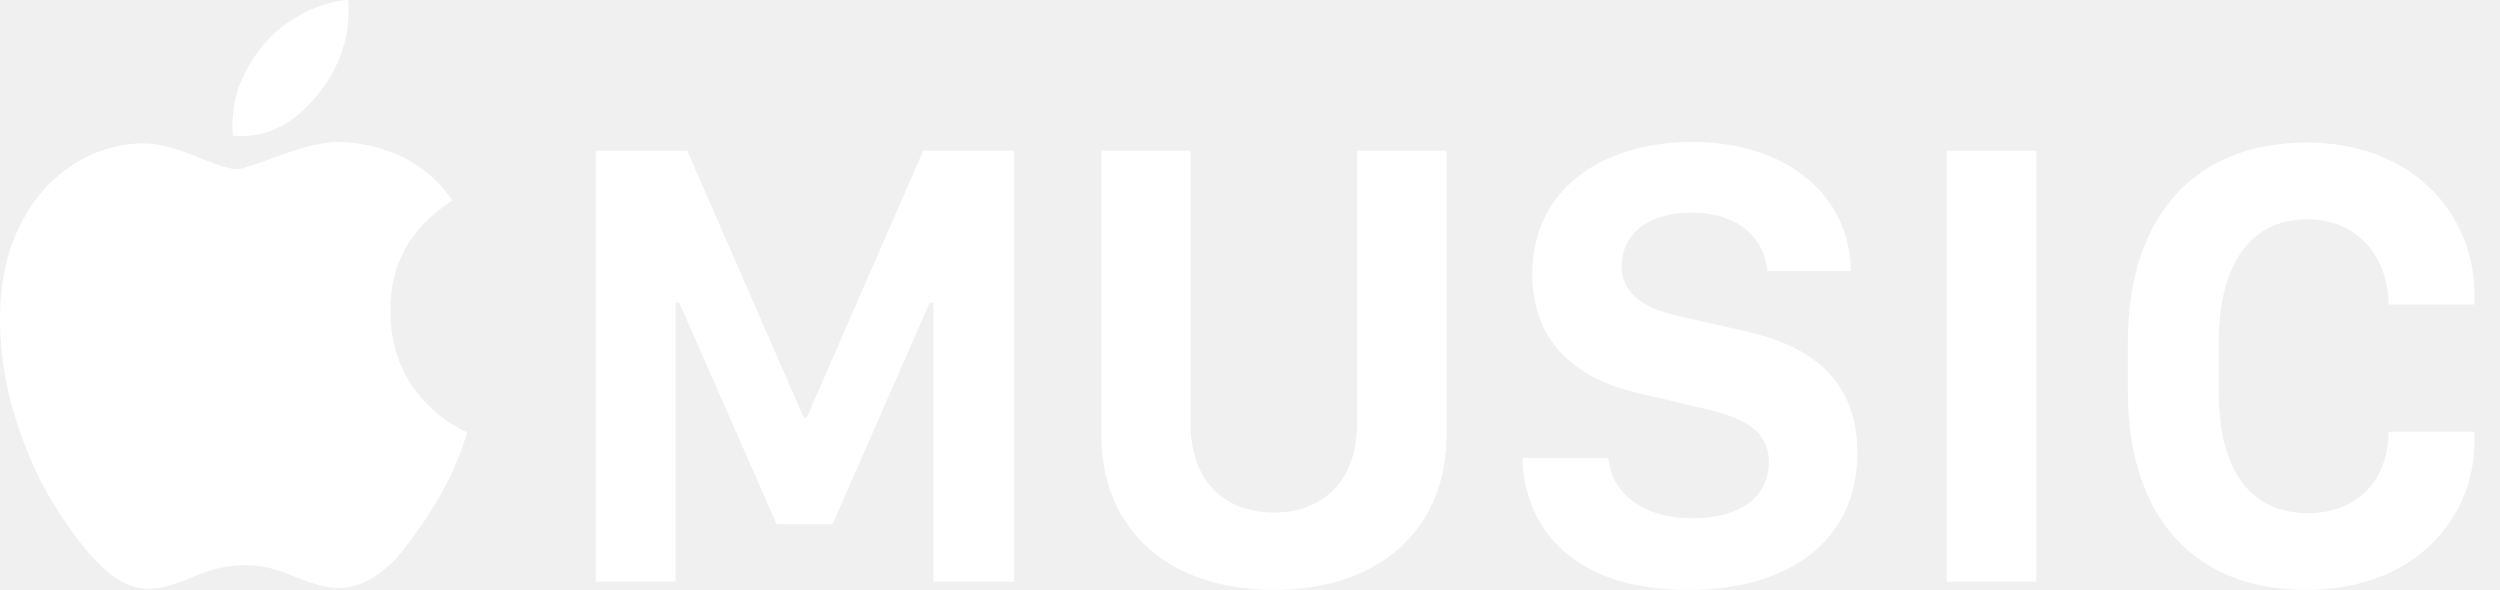
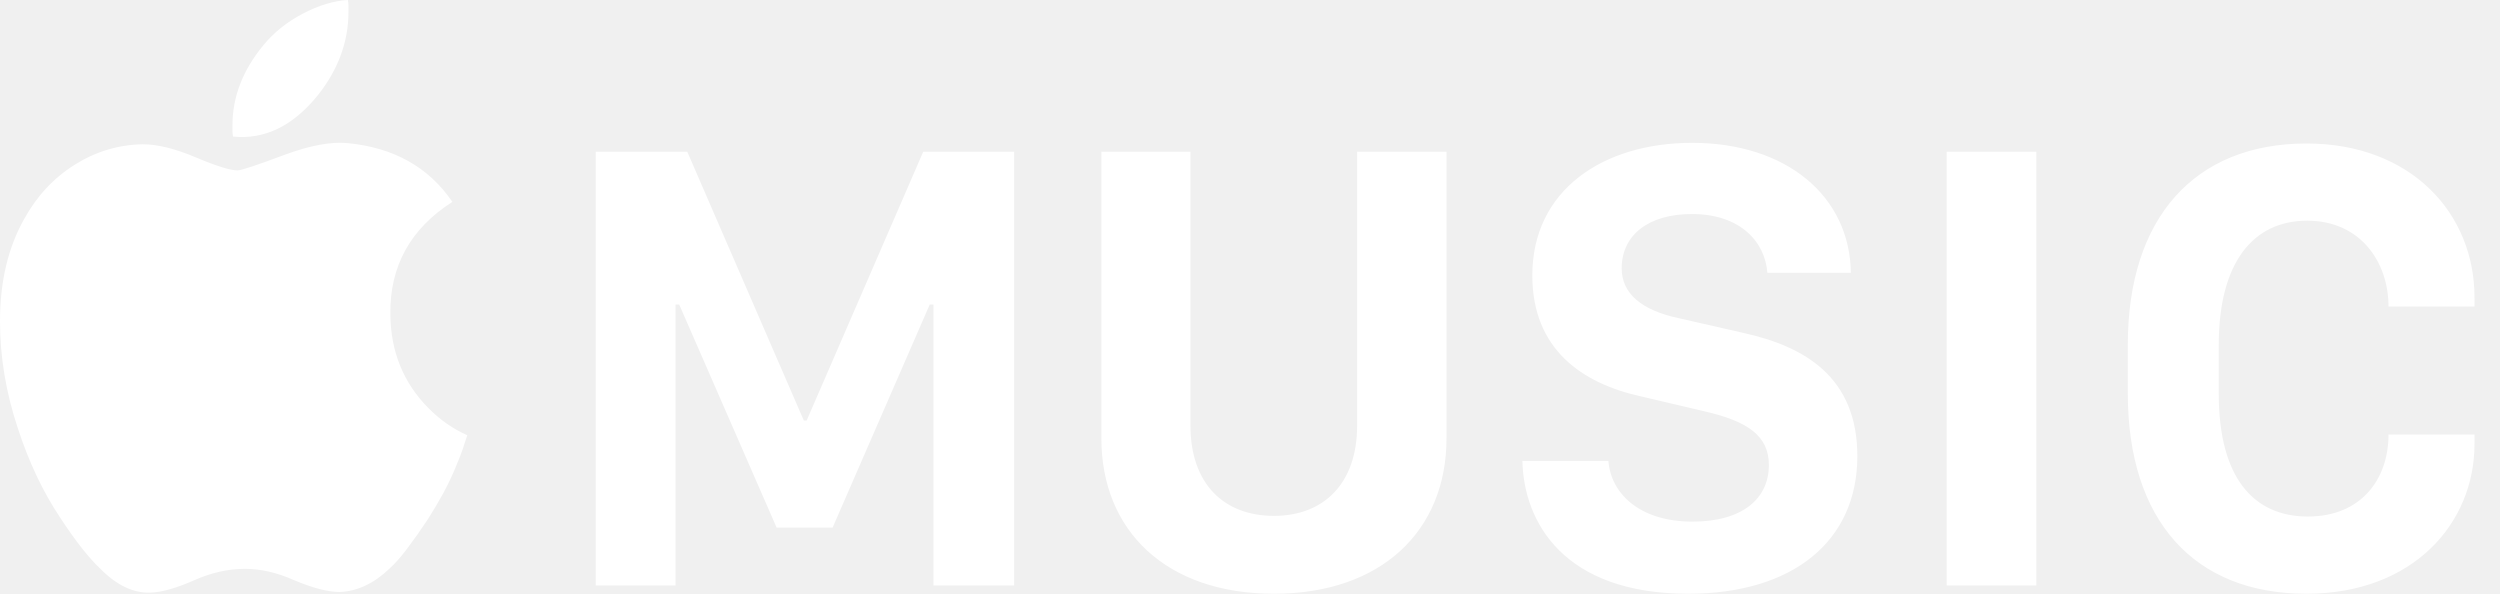
- <svg xmlns="http://www.w3.org/2000/svg" width="89" height="21" viewBox="0 0 89 21" fill="none">
-   <path d="M13.897 11.131C13.869 9.422 14.605 8.092 16.104 7.14C15.259 5.908 14.012 5.216 12.364 5.061C11.778 5.006 11.028 5.145 10.116 5.481C9.136 5.846 8.583 6.027 8.461 6.027C8.202 6.027 7.705 5.874 6.968 5.565C6.233 5.257 5.606 5.103 5.088 5.103C4.216 5.117 3.405 5.359 2.656 5.828C1.907 6.297 1.308 6.938 0.858 7.749C0.285 8.758 0 9.962 0 11.362C0 12.622 0.211 13.881 0.633 15.142C1.028 16.346 1.533 17.403 2.145 18.313C2.689 19.139 3.168 19.741 3.576 20.119C4.162 20.707 4.761 20.988 5.375 20.959C5.77 20.945 6.287 20.798 6.927 20.517C7.526 20.252 8.126 20.119 8.726 20.119C9.284 20.119 9.863 20.252 10.463 20.517C11.13 20.798 11.676 20.938 12.098 20.938C12.725 20.91 13.31 20.637 13.856 20.119C14.046 19.951 14.254 19.72 14.479 19.426C14.738 19.083 14.987 18.733 15.225 18.376C15.424 18.068 15.611 17.753 15.787 17.431C15.976 17.084 16.143 16.727 16.288 16.36C16.355 16.206 16.416 16.048 16.471 15.887C16.526 15.726 16.58 15.562 16.635 15.394C16.131 15.171 15.674 14.854 15.265 14.448C14.367 13.553 13.911 12.447 13.897 11.131ZM28.716 14.875H28.617L24.467 5.367H21.208V20.707H24.048V10.772H24.18L27.648 18.661H29.64L33.098 10.772H33.23V20.707H36.103V5.367H32.867L28.716 14.875ZM11.322 3.36C12.044 2.45 12.405 1.47 12.405 0.42V0.21C12.405 0.14 12.398 0.07 12.385 0C11.88 0.028 11.346 0.189 10.78 0.483C10.215 0.777 9.748 1.149 9.38 1.596C8.645 2.479 8.276 3.423 8.276 4.431V4.63C8.276 4.694 8.283 4.76 8.297 4.831C9.428 4.942 10.436 4.452 11.322 3.36ZM69.301 5.367H72.494V20.707H69.301V5.367ZM82.136 7.806C84.029 7.806 85.031 9.267 85.031 10.84H88.092V10.514C88.092 7.548 85.835 5.075 82.114 5.075C78.128 5.075 75.751 7.705 75.751 12.189V13.92C75.751 18.403 78.106 21 82.103 21C85.923 21 88.092 18.493 88.092 15.706V15.369H85.031C85.031 16.955 84.052 18.269 82.159 18.269C80.22 18.269 78.987 16.887 78.987 13.931V12.201C78.987 9.255 80.232 7.806 82.136 7.806ZM48.314 15.054C48.314 17.111 47.114 18.246 45.352 18.246C43.58 18.246 42.38 17.122 42.38 15.054V5.367H39.209V15.504C39.209 18.775 41.521 21 45.352 21C49.172 21 51.495 18.775 51.495 15.504V5.367H48.314V15.054ZM62.058 11.773L59.779 11.257C58.436 10.975 57.731 10.38 57.731 9.491C57.731 8.312 58.689 7.57 60.231 7.57C61.971 7.57 62.84 8.57 62.917 9.649H65.89C65.856 6.94 63.6 5.053 60.242 5.053C57.061 5.053 54.55 6.727 54.55 9.739C54.55 12.346 56.312 13.559 58.426 14.021L60.682 14.549C62.202 14.897 62.972 15.403 62.972 16.448C62.972 17.64 62.025 18.449 60.253 18.449C58.348 18.449 57.346 17.437 57.259 16.302H54.198C54.243 18.471 55.674 21 60.099 21C63.82 21 66.122 19.146 66.122 16.133C66.121 13.346 64.26 12.255 62.058 11.773Z" fill="white" />
+ <svg xmlns="http://www.w3.org/2000/svg" width="80" height="19" viewBox="0 0 80 19" fill="none">
+   <path d="M12.492 10.071C12.467 8.525 13.128 7.322 14.476 6.46C13.716 5.346 12.595 4.719 11.114 4.579C10.587 4.529 9.913 4.655 9.093 4.959C8.212 5.289 7.715 5.453 7.605 5.453C7.373 5.453 6.926 5.315 6.264 5.035C5.603 4.757 5.039 4.617 4.574 4.617C3.79 4.63 3.061 4.849 2.388 5.273C1.714 5.697 1.175 6.277 0.772 7.011C0.257 7.924 0 9.013 0 10.28C0 11.419 0.189 12.559 0.569 13.7C0.924 14.79 1.378 15.746 1.928 16.569C2.418 17.316 2.848 17.861 3.214 18.203C3.741 18.735 4.279 18.989 4.831 18.963C5.186 18.95 5.651 18.817 6.227 18.563C6.765 18.324 7.304 18.203 7.844 18.203C8.345 18.203 8.865 18.323 9.405 18.563C10.005 18.817 10.495 18.944 10.874 18.944C11.438 18.919 11.964 18.671 12.455 18.203C12.626 18.05 12.813 17.842 13.014 17.576C13.248 17.266 13.471 16.949 13.685 16.626C13.864 16.347 14.032 16.062 14.191 15.771C14.36 15.457 14.511 15.134 14.641 14.802C14.701 14.662 14.756 14.52 14.806 14.374C14.854 14.229 14.904 14.08 14.953 13.928C14.499 13.726 14.089 13.44 13.722 13.072C12.915 12.263 12.504 11.261 12.492 10.071ZM25.812 13.458H25.723L21.993 4.856H19.063V18.735H21.616V9.746H21.735L24.852 16.884H26.643L29.751 9.746H29.87V18.735H32.453V4.856H29.543L25.812 13.458ZM10.177 3.04C10.826 2.217 11.151 1.33 11.151 0.38V0.19C11.151 0.126 11.144 0.063 11.132 0C10.679 0.025 10.199 0.171 9.69 0.437C9.182 0.703 8.763 1.039 8.431 1.444C7.77 2.243 7.439 3.097 7.439 4.009V4.189C7.439 4.247 7.446 4.307 7.458 4.371C8.475 4.472 9.381 4.028 10.177 3.04ZM62.293 4.856H65.163V18.735H62.293V4.856ZM73.83 7.062C75.532 7.062 76.432 8.384 76.432 9.808H79.184V9.513C79.184 6.829 77.155 4.592 73.81 4.592C70.228 4.592 68.09 6.971 68.09 11.028V12.594C68.09 16.65 70.208 19 73.8 19C77.234 19 79.184 16.732 79.184 14.211V13.906H76.432C76.432 15.34 75.552 16.529 73.851 16.529C72.108 16.529 71 15.278 71 12.604V11.039C71 8.374 72.118 7.062 73.83 7.062ZM43.428 13.62C43.428 15.482 42.35 16.508 40.766 16.508C39.173 16.508 38.095 15.491 38.095 13.62V4.856H35.244V14.027C35.244 16.987 37.322 19 40.766 19C44.2 19 46.288 16.987 46.288 14.027V4.856H43.428V13.62ZM55.782 10.652L53.734 10.185C52.527 9.93 51.894 9.391 51.894 8.587C51.894 7.52 52.754 6.849 54.14 6.849C55.704 6.849 56.486 7.754 56.555 8.73H59.227C59.197 6.279 57.168 4.571 54.15 4.571C51.29 4.571 49.034 6.087 49.034 8.812C49.034 11.17 50.617 12.268 52.517 12.686L54.546 13.163C55.912 13.478 56.604 13.936 56.604 14.881C56.604 15.96 55.753 16.692 54.16 16.692C52.448 16.692 51.547 15.777 51.468 14.749H48.717C48.758 16.712 50.044 19 54.022 19C57.366 19 59.435 17.322 59.435 14.596C59.434 12.075 57.762 11.088 55.782 10.652Z" fill="white" />
</svg>
